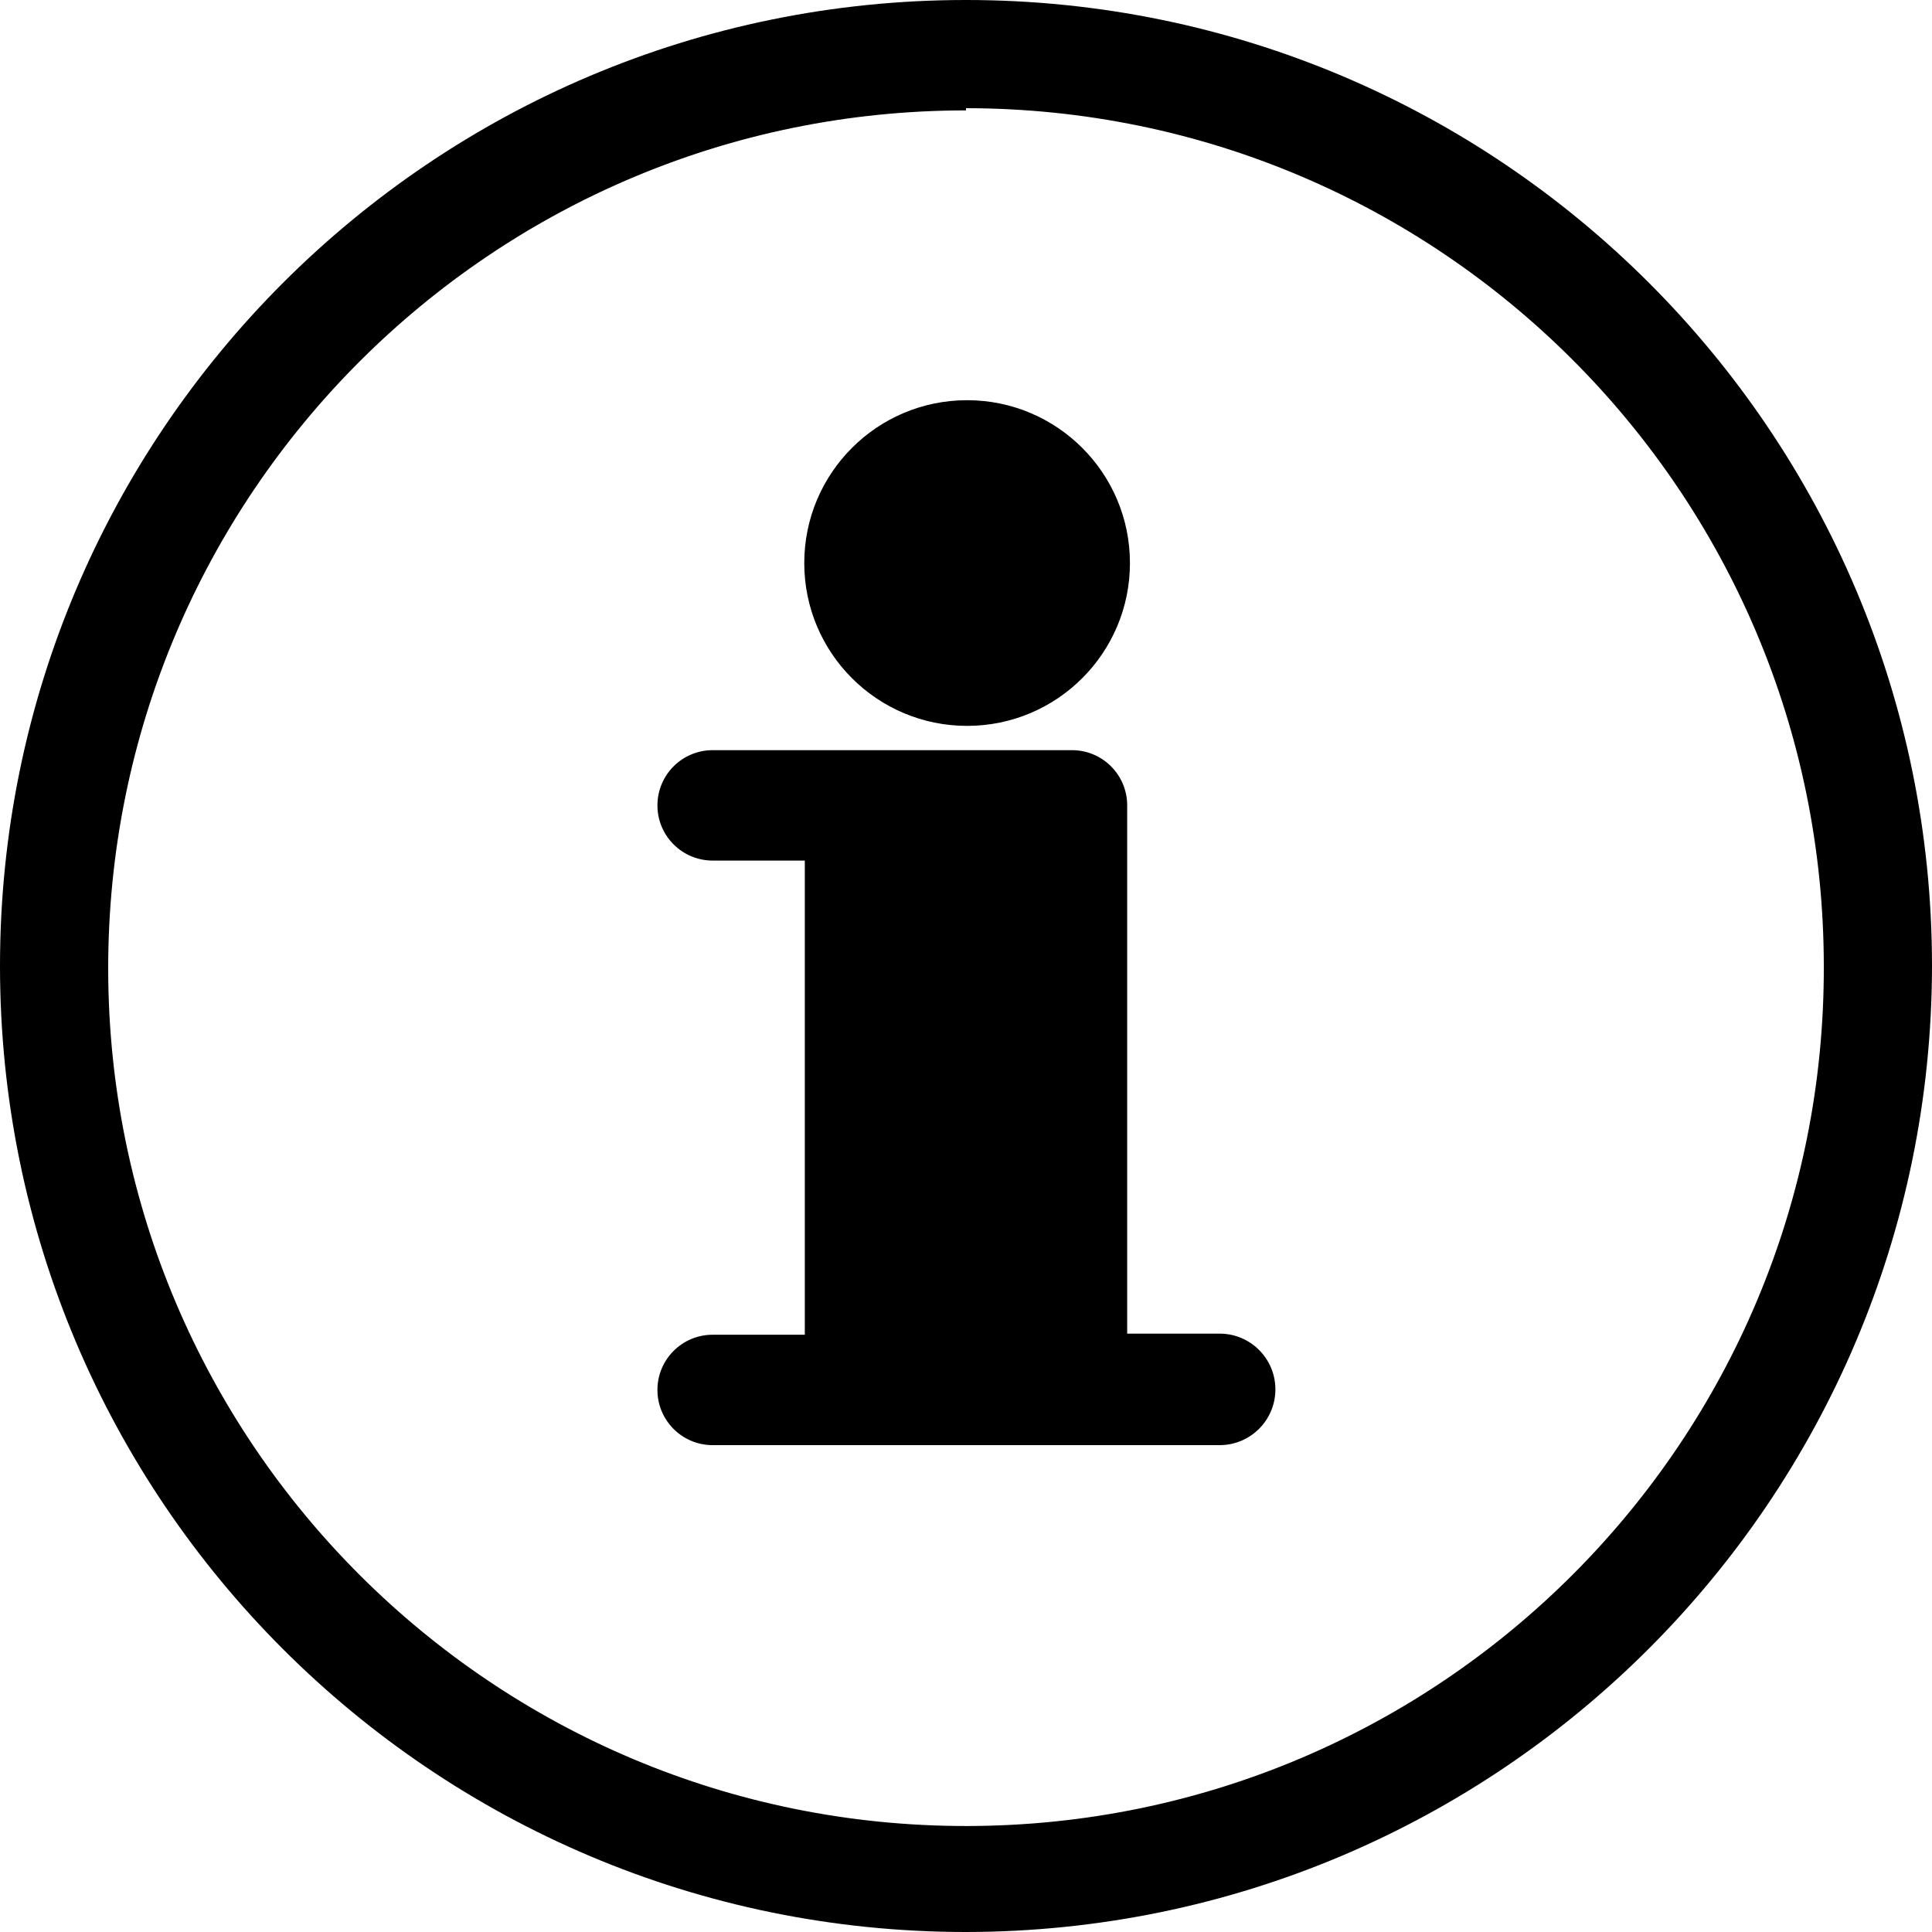
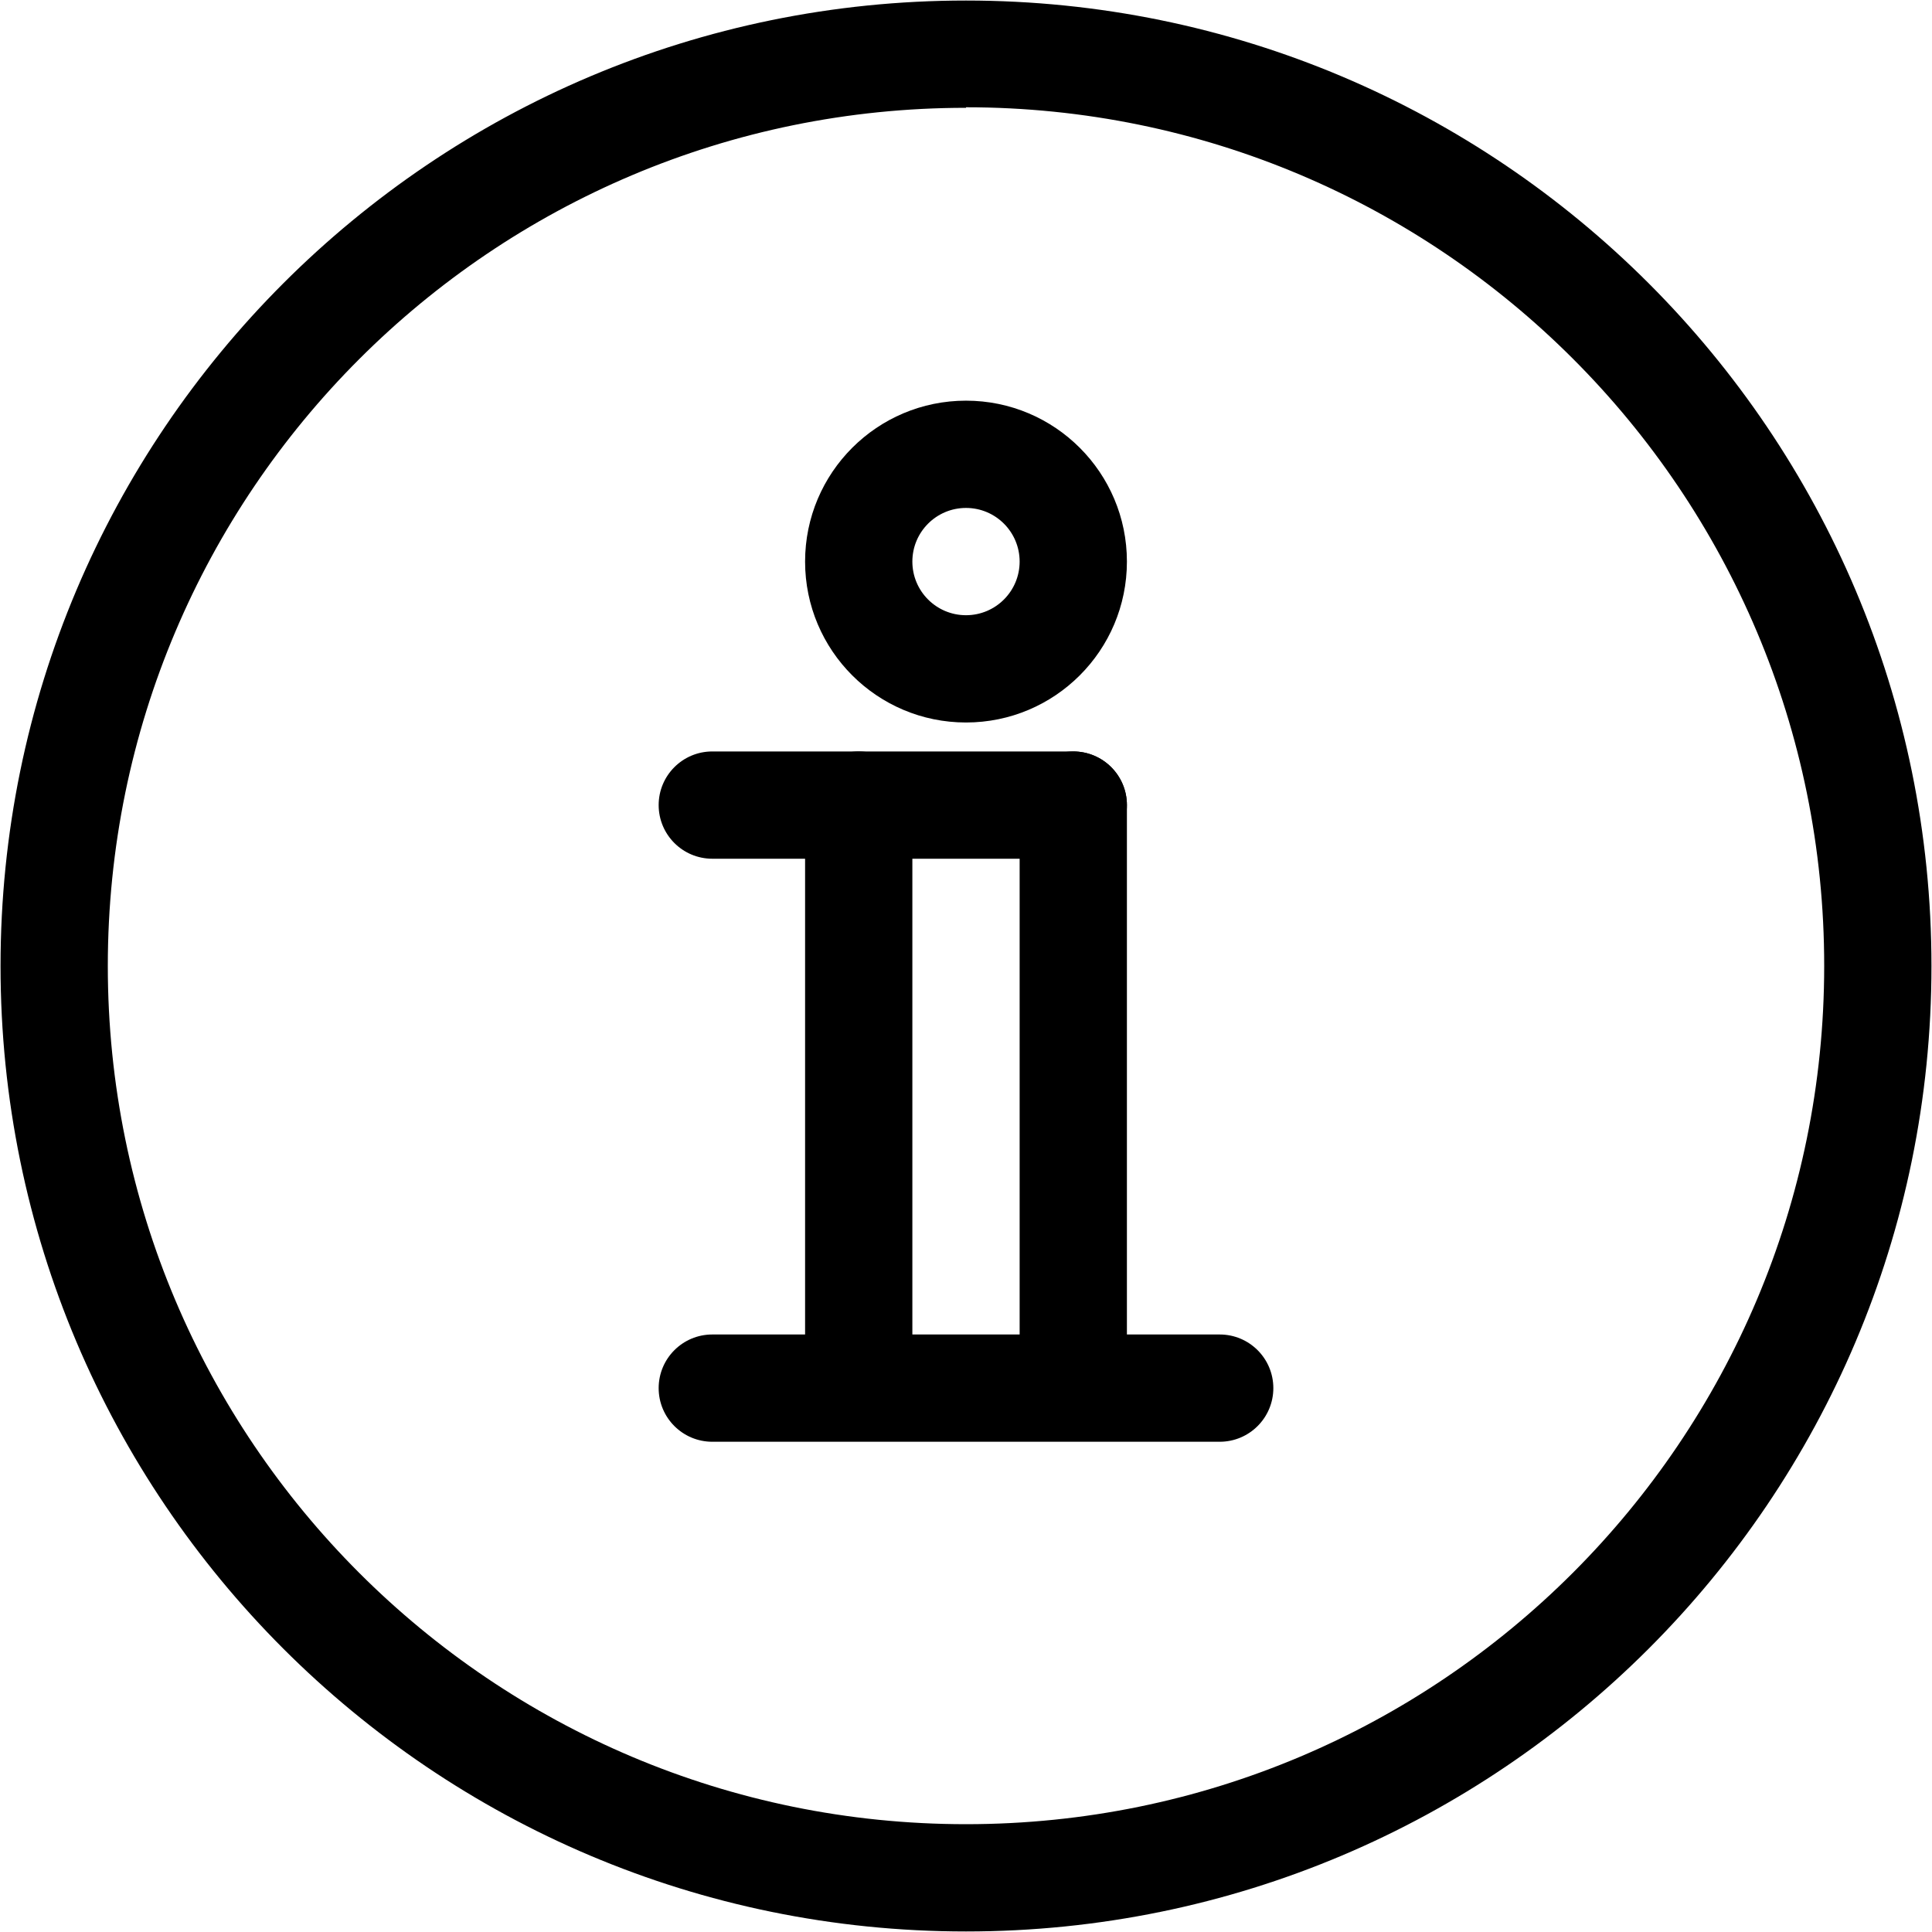
- <svg xmlns="http://www.w3.org/2000/svg" viewBox="0 0 35 35">
-   <path d="M17.83 35.33a17.5 17.5 0 1 1 17.5-17.5 17.52 17.52 0 0 1-17.5 17.5zm0-33a15.54 15.54 0 1 0 15.54 15.5A15.55 15.55 0 0 0 17.83 2.29zm.02 11.15a2.95 2.95 0 1 1 2.95-2.95 2.95 2.95 0 0 1-2.95 2.95zm4.57 11.01h-1.67v-9.57a1 1 0 0 0-1-1h-6.51a1 1 0 0 0 0 2h1.67v8.59h-1.67a1 1 0 0 0 0 2h9.19a1 1 0 0 0-.01-2.02z" transform="translate(-.33 -.33)" />
+ <svg xmlns="http://www.w3.org/2000/svg" viewBox="0 0 36.02 36.02">
+   <path d="M373,545.54a18,18,0,1,1,18-18A18,18,0,0,1,373,545.54Zm0-34a16,16,0,1,0,16,16A16,16,0,0,0,373,511.53Z" transform="translate(-354.99 -509.53)" />
+   <path d="M377.73,536.41h-9.46a1,1,0,1,1,0-2h9.46A1,1,0,0,1,377.73,536.41Z" transform="translate(-354.99 -509.53)" />
+   <path d="M375,525.54h-6.73a1,1,0,1,1,0-2H375A1,1,0,1,1,375,525.54Z" transform="translate(-354.99 -509.53)" />
+   <path d="M375,535.41a1,1,0,0,1-1-1v-9.87a1,1,0,1,1,2,0v9.87A1,1,0,0,1,375,535.41Z" transform="translate(-354.99 -509.53)" />
+   <path d="M373,523a3,3,0,1,1,3-3A3,3,0,0,1,373,523Zm0-4a1,1,0,1,0,1,1A1,1,0,0,0,373,519Z" transform="translate(-354.99 -509.53)" />
+   <path d="M371,535.41a1,1,0,0,1-1-1v-9.87a1,1,0,1,1,2,0v9.87A1,1,0,0,1,371,535.41Z" transform="translate(-354.99 -509.53)" />
</svg>
